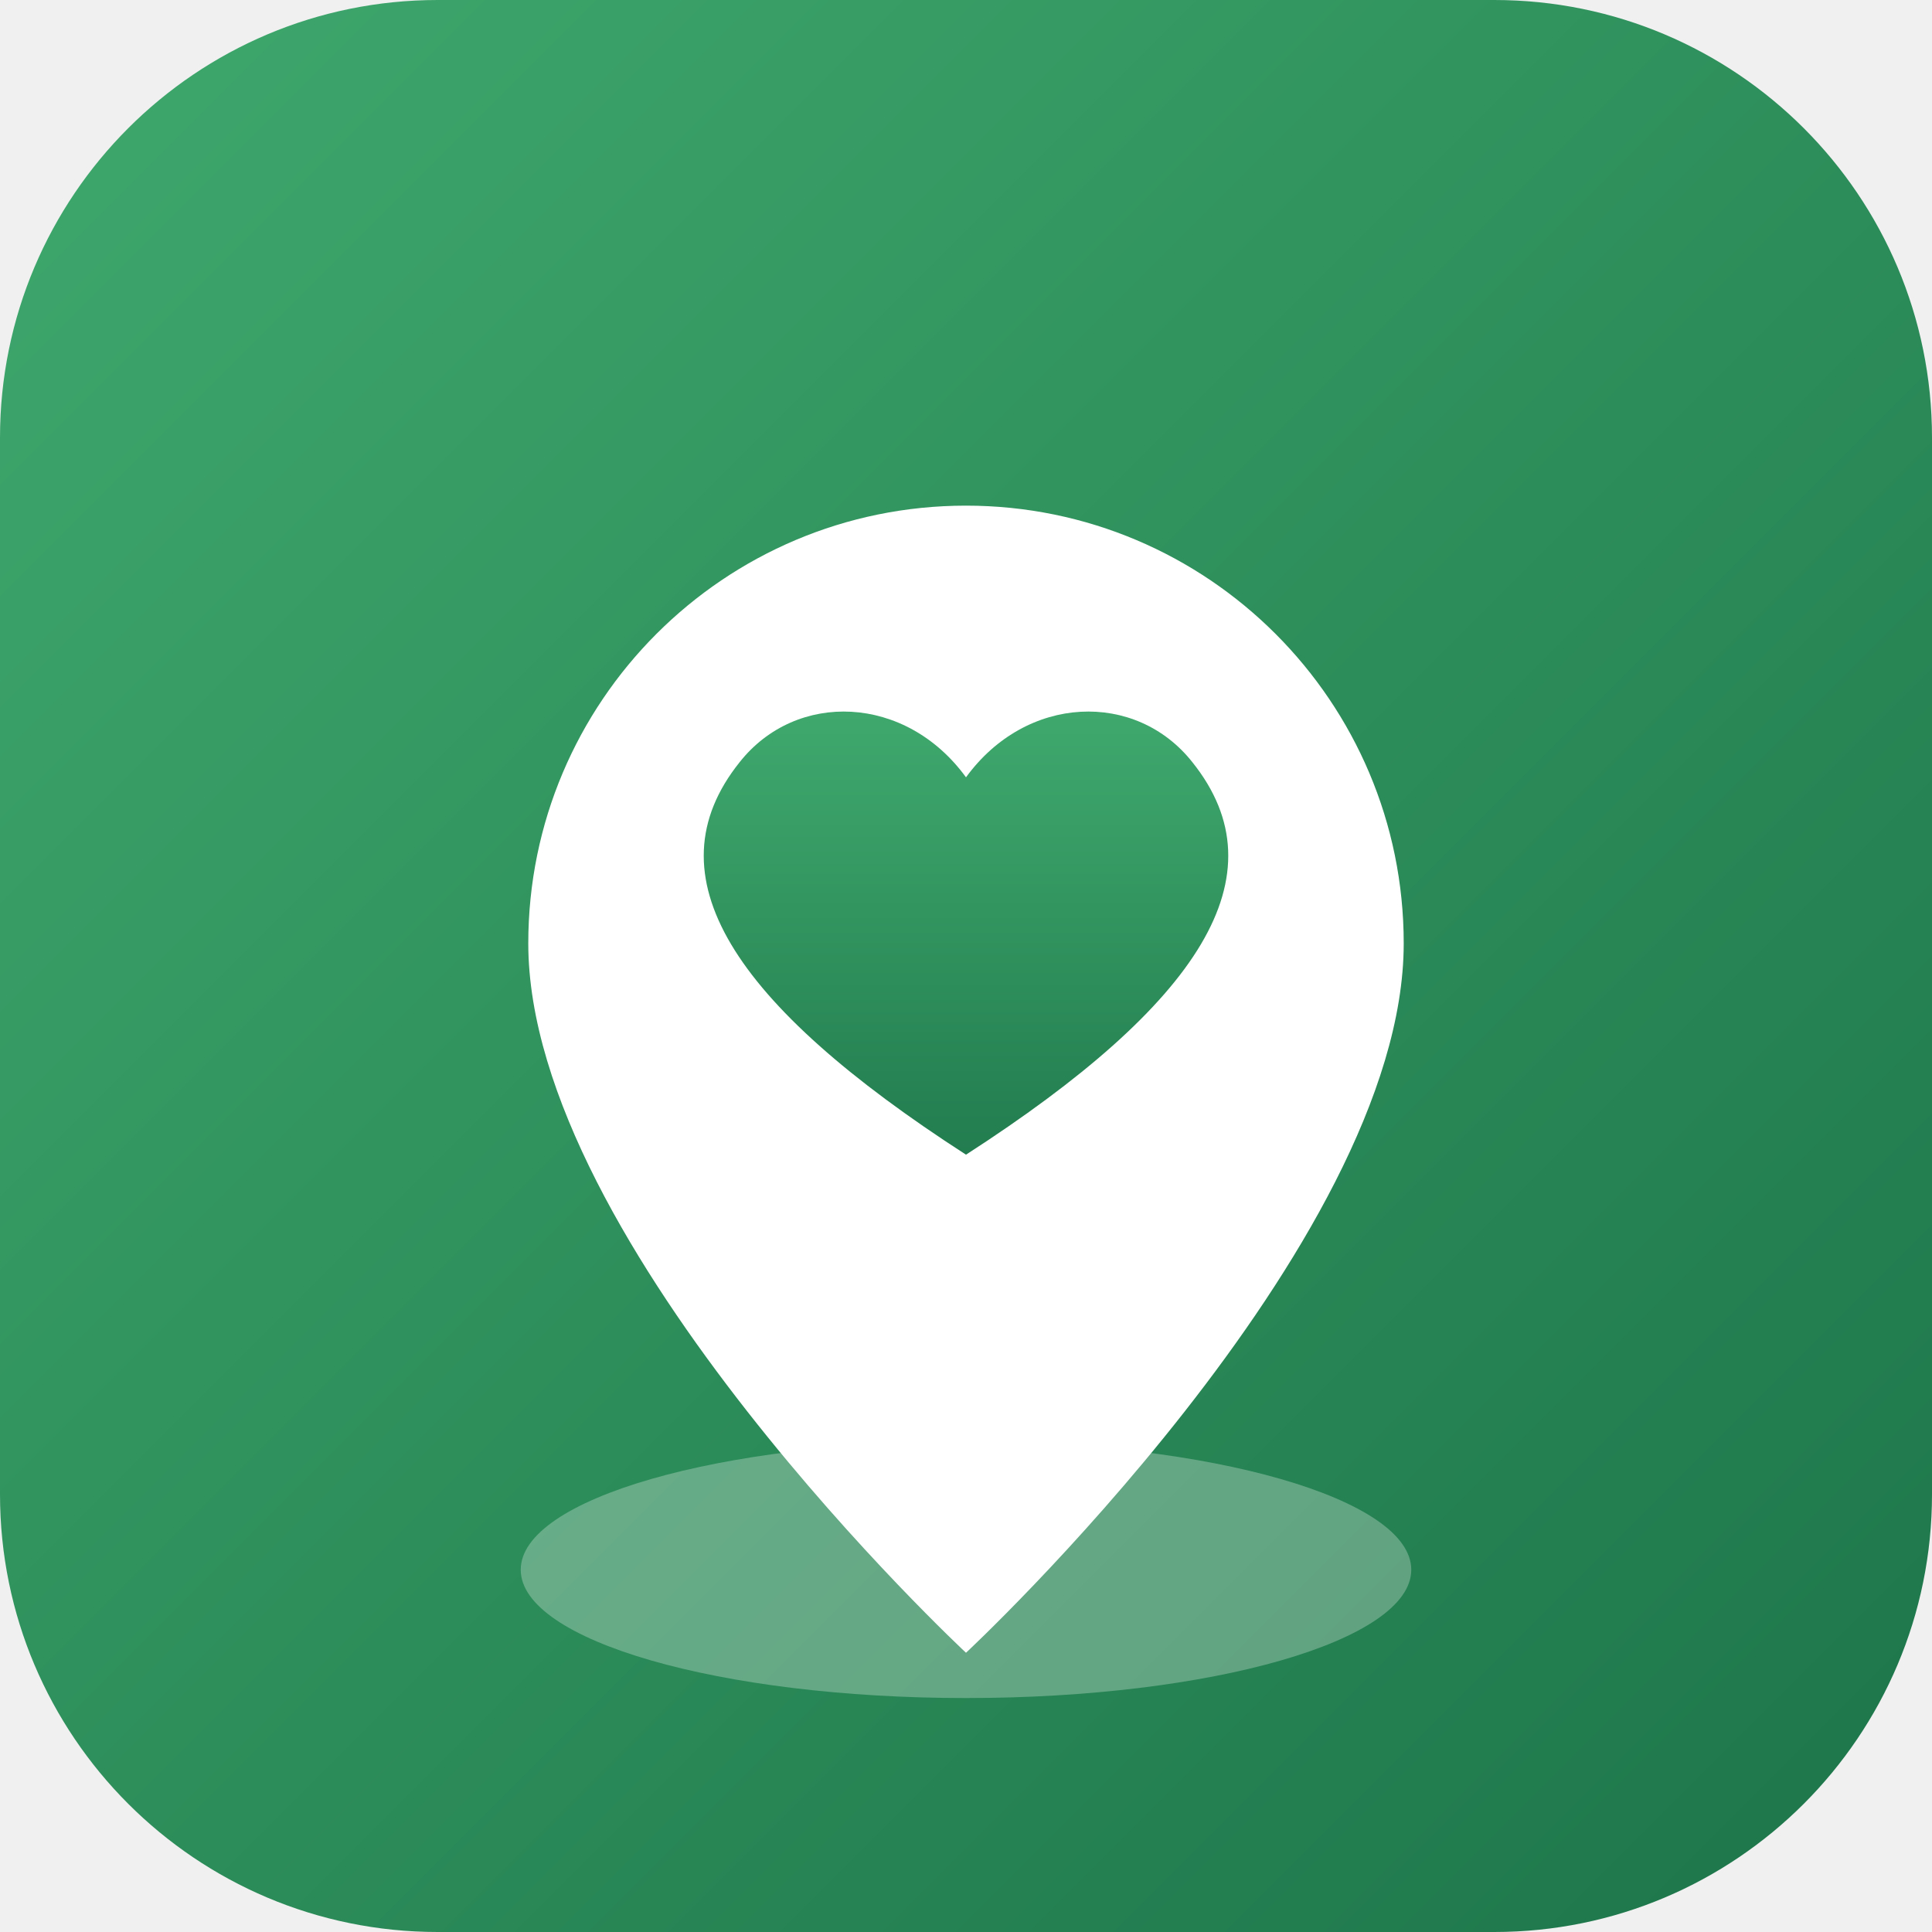
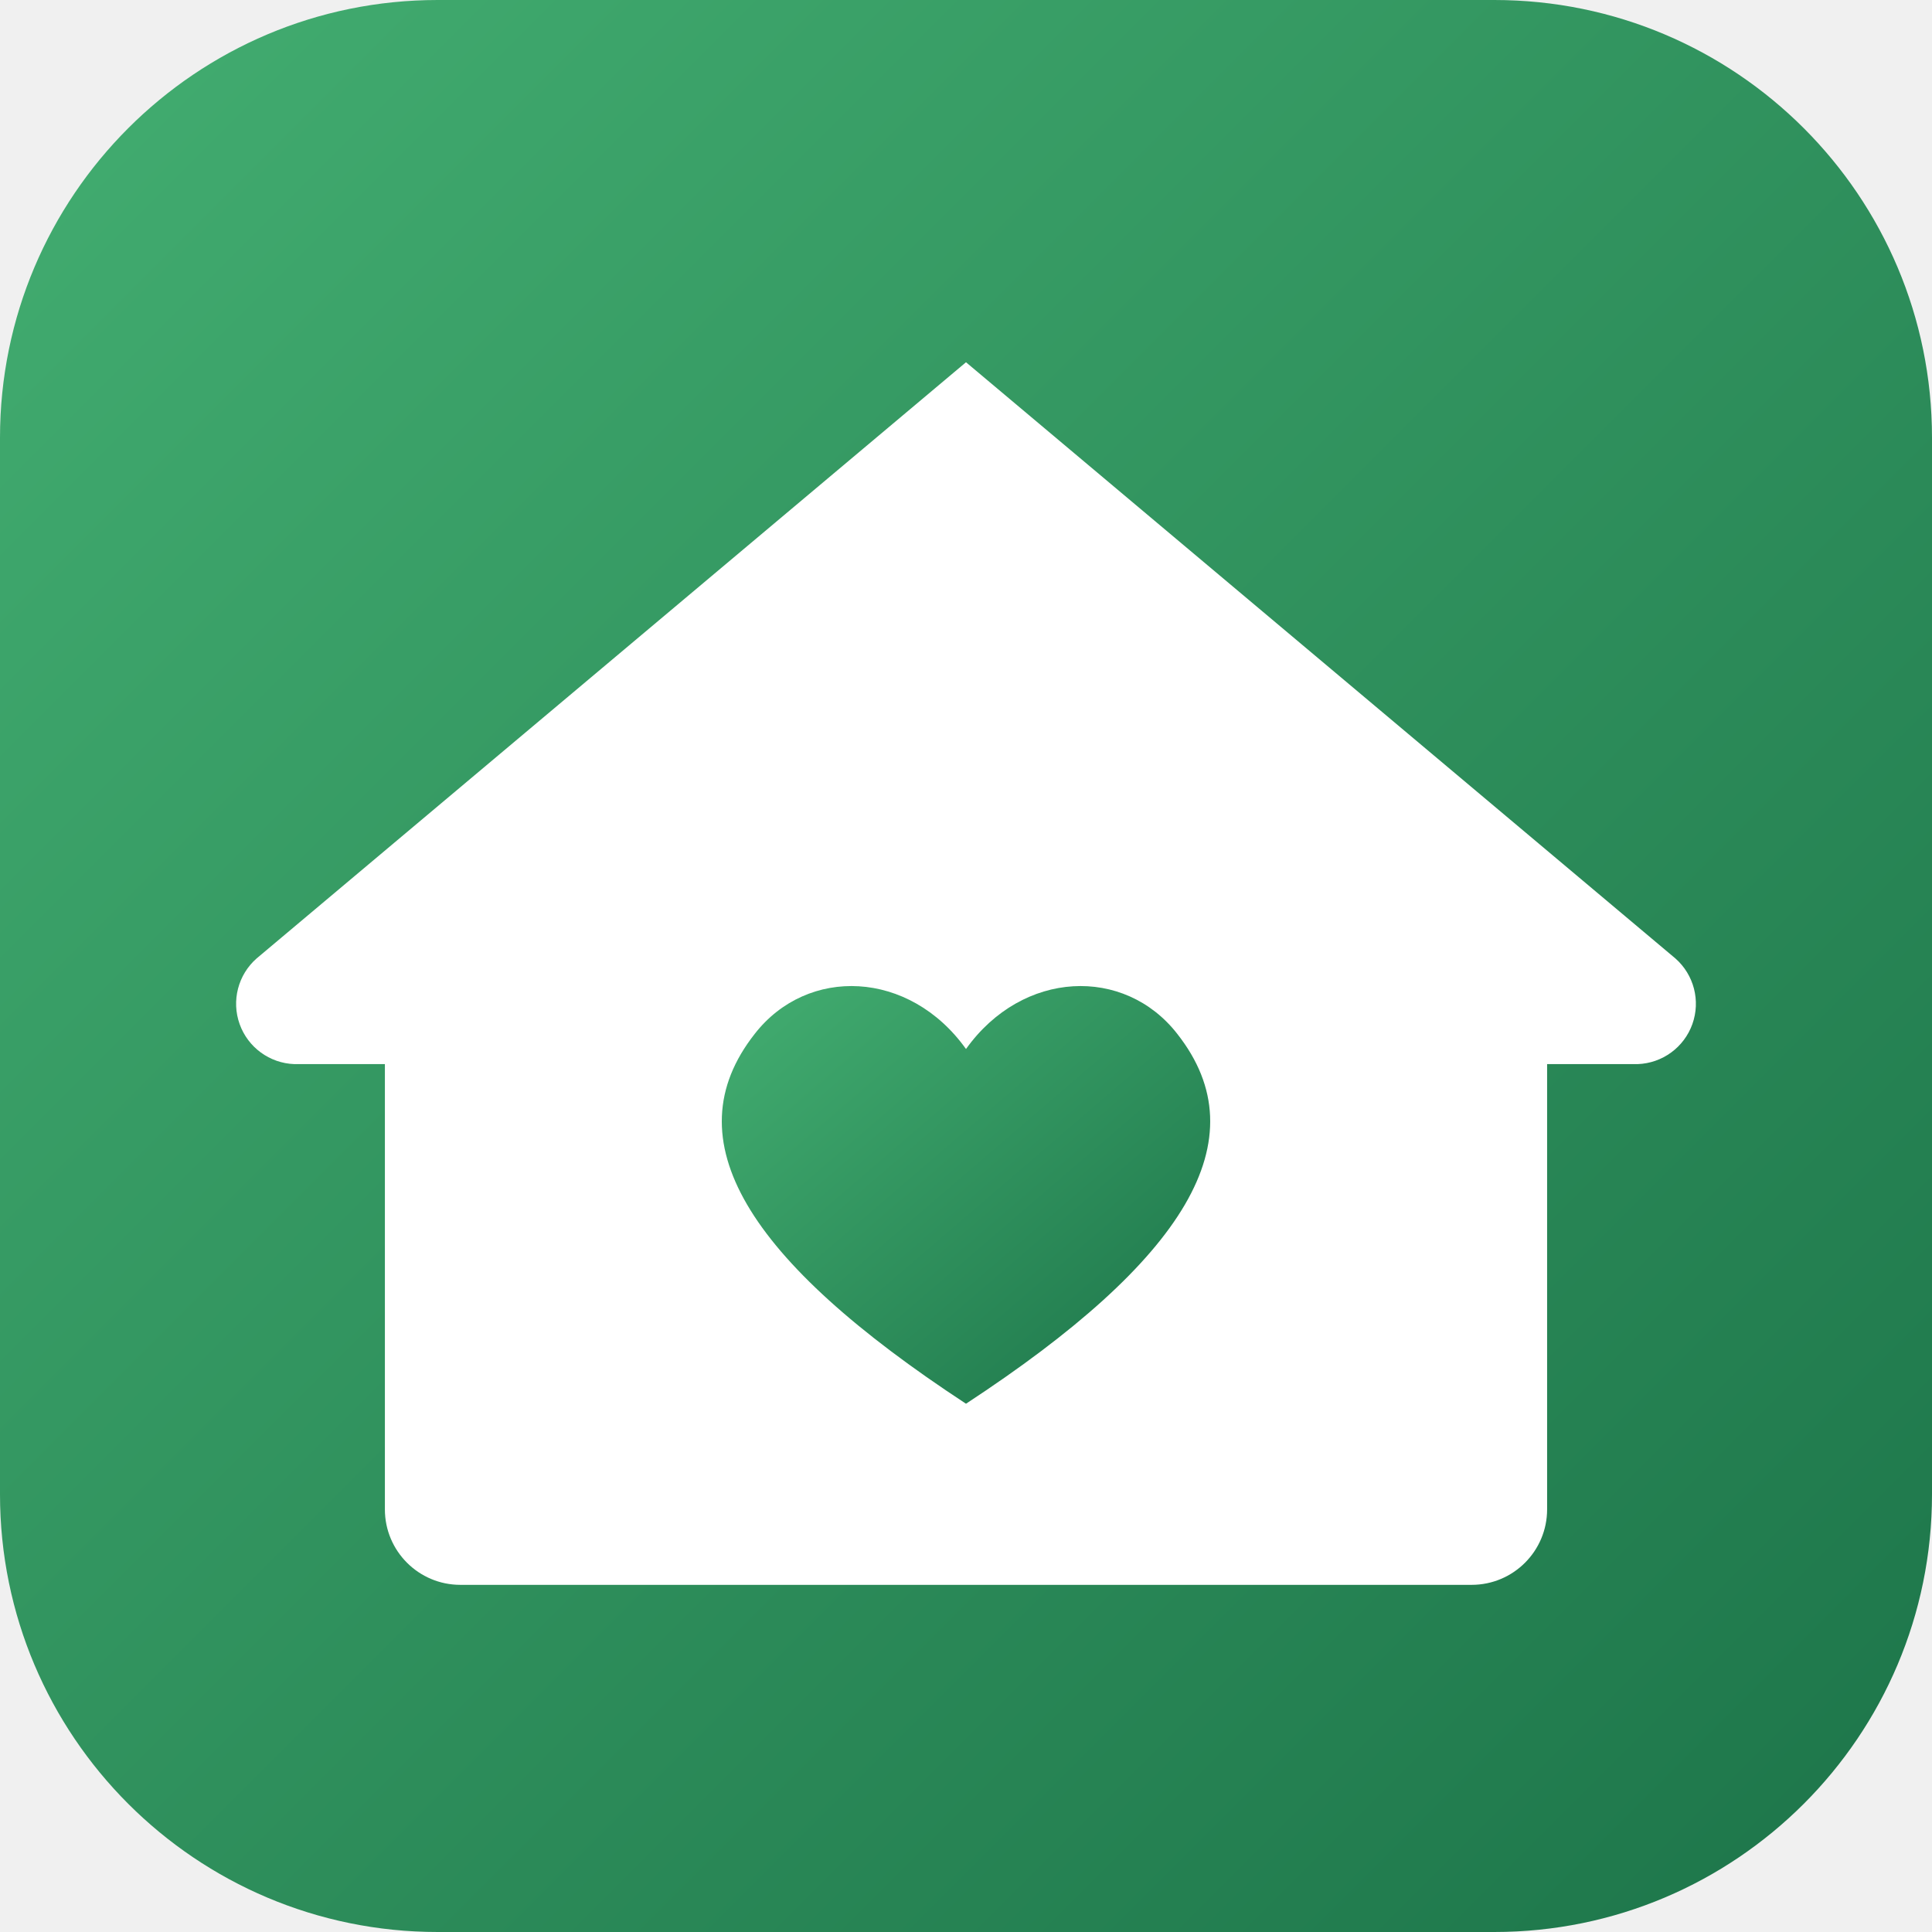
- <svg xmlns="http://www.w3.org/2000/svg" viewBox="0 0 512 512" width="512" height="512" role="img" aria-label="Helpado">
+ <svg xmlns="http://www.w3.org/2000/svg" viewBox="0 0 512 512" role="img" aria-label="Helpado">
  <defs>
    <linearGradient id="hhTile" x1="0" y1="0" x2="1" y2="1">
-       <stop offset="0" stop-color="#3FA96D" />
+       <stop offset="0" stop-color="#43AE71" />
      <stop offset="1" stop-color="#1C7449" />
-     </linearGradient>
-     <linearGradient id="hhHeart" x1="0" y1="0" x2="0" y2="1">
-       <stop offset="0" stop-color="#3FA96D" />
-       <stop offset="1" stop-color="#227C4F" />
    </linearGradient>
  </defs>
  <rect width="512" height="512" rx="116" ry="116" fill="url(#hhTile)" />
-   <ellipse cx="256" cy="416" rx="118" ry="34" fill="#FFFFFF" opacity="0.28" />
-   <path d="M256 438              C256 438 140 330 140 250              a116 116 0 1 1 232 0              c0 80 -116 188 -116 188 Z" fill="#FFFFFF" />
-   <path d="M256 306              c-62 -40 -84 -74 -60 -104              c15 -19 44 -18 60 4              c16 -22 45 -23 60 -4              c24 30 2 64 -60 104 Z" fill="url(#hhHeart)" />
+   <path d="M256 96 L444 254 a16 16 0 0 1 -10 28 L410 282 L410 400              a20 20 0 0 1 -20 20 L122 420 a20 20 0 0 1 -20 -20 L102 282              L78 282 a16 16 0 0 1 -10 -28 Z" fill="#FFFFFF" />
+   <path d="M256 372              c-58 -38 -78 -70 -56 -98              c14 -18 41 -17 56 4              c15 -21 42 -22 56 -4              c22 28 2 60 -56 98 Z" fill="url(#hhTile)" />
</svg>
